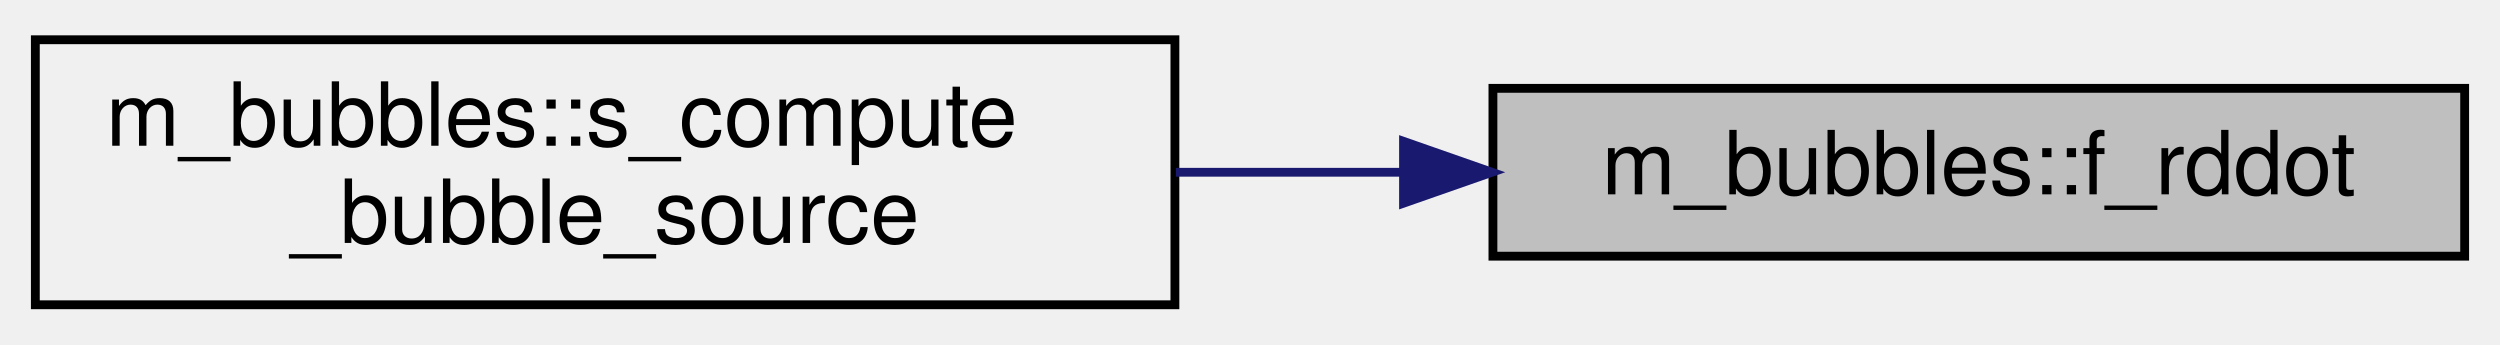
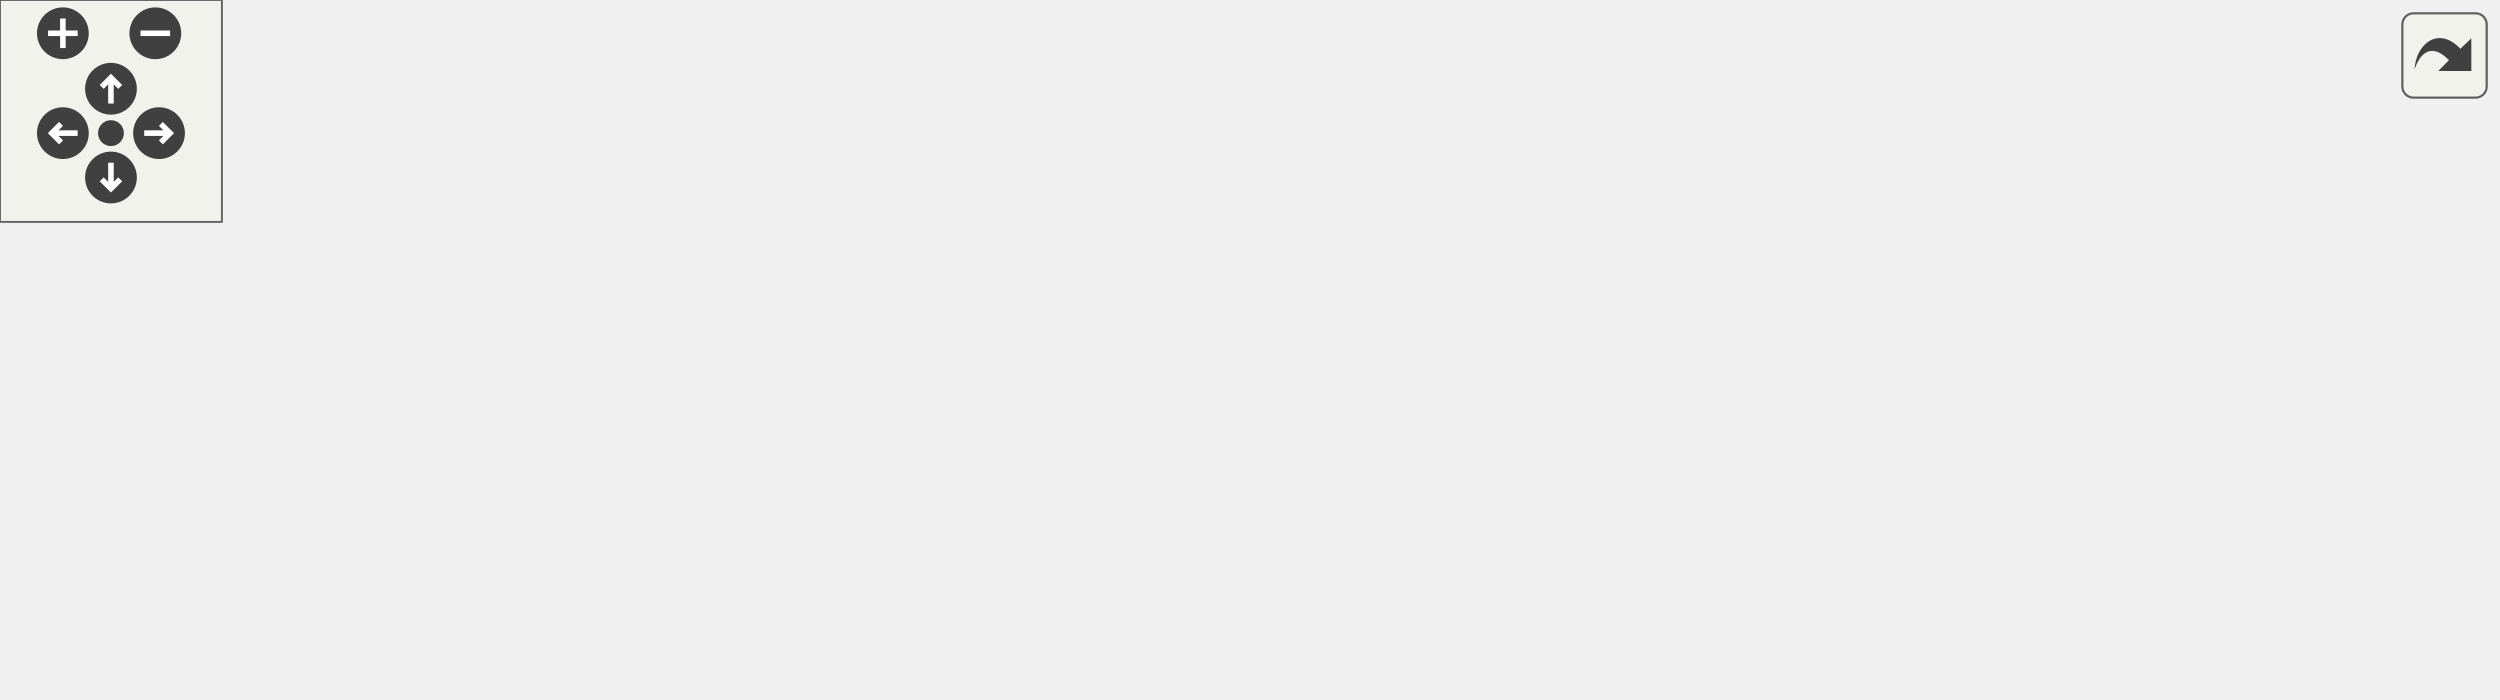
- <svg xmlns="http://www.w3.org/2000/svg" xmlns:xlink="http://www.w3.org/1999/xlink" width="283pt" height="39pt" viewBox="0.00 0.00 283.00 39.00">
-   <g id="graph0" class="graph" transform="scale(1 1) rotate(0) translate(4 35)">
-     <g id="node1" class="node">
-       <g id="a_node1">
-         <a xlink:title="Function that computes the bubble radial acceleration.">
-           <polygon fill="#bfbfbf" stroke="black" points="165,-6 165,-25 275,-25 275,-6 165,-6" />
-           <text text-anchor="middle" x="220" y="-13" font-family="Helvetica,sans-Serif" font-size="10.00">m_bubbles::f_rddot</text>
-         </a>
+ <svg xmlns="http://www.w3.org/2000/svg" xmlns:xlink="http://www.w3.org/1999/xlink" id="main" version="1.1" xml:space="preserve">
+   <style type="text/css">
+ .edge:hover path { stroke: red; }
+ .edge:hover polygon { stroke: red; fill: red; }
+ </style>
+   <defs>
+     <circle id="rim" cx="0" cy="0" r="7" />
+     <circle id="rim2" cx="0" cy="0" r="3.5" />
+     <g id="zoomPlus">
+       <use xlink:href="#rim" fill="#404040">
+         <set attributeName="fill" to="#808080" begin="zoomplus.mouseover" end="zoomplus.mouseout" />
+       </use>
+       <path d="M-4,0h8M0,-4v8" fill="none" stroke="white" stroke-width="1.5" pointer-events="none" />
+     </g>
+     <g id="zoomMin">
+       <use xlink:href="#rim" fill="#404040">
+         <set attributeName="fill" to="#808080" begin="zoomminus.mouseover" end="zoomminus.mouseout" />
+       </use>
+       <path d="M-4,0h8" fill="none" stroke="white" stroke-width="1.5" pointer-events="none" />
+     </g>
+     <g id="dirArrow">
+       <path fill="none" stroke="white" stroke-width="1.5" d="M0,-3.0v7 M-2.5,-0.5L0,-3.0L2.5,-0.5" />
+     </g>
+     <g id="resetDef">
+       <use xlink:href="#rim2" fill="#404040">
+         <set attributeName="fill" to="#808080" begin="reset.mouseover" end="reset.mouseout" />
+       </use>
+     </g>
+   </defs>
+   <svg id="graph" class="graph">
+     <g id="viewport">
+       <g id="node1" class="node">
+         <g id="a_node1">
+           <a xlink:title="Function that computes the bubble radial acceleration.">
+             <polygon fill="#bfbfbf" stroke="black" points="565,-55 565,-74 675,-74 675,-55 565,-55" />
+             <text text-anchor="middle" x="620" y="-62" font-family="Helvetica,sans-Serif" font-size="10.00">m_bubbles::f_rddot</text>
+           </a>
+         </g>
+       </g>
+       <g id="node2" class="node">
+         <g id="a_node2">
+           <a xlink:href="namespacem__bubbles.html#af8d5471266acbaf1013d691290362308" target="_top" xlink:title=" ">
+             <polygon fill="none" stroke="black" points="400,-49.5 400,-79.5 529,-79.5 529,-49.5 400,-49.5" />
+             <text text-anchor="start" x="408" y="-67.5" font-family="Helvetica,sans-Serif" font-size="10.00">m_bubbles::s_compute</text>
+             <text text-anchor="middle" x="464.5" y="-56.5" font-family="Helvetica,sans-Serif" font-size="10.00">_bubble_source</text>
+           </a>
+         </g>
+       </g>
+       <g id="edge1" class="edge">
+         <path fill="none" stroke="midnightblue" d="M554.69,-64.5C546.23,-64.5 537.56,-64.5 529.11,-64.5" />
+         <polygon fill="midnightblue" stroke="midnightblue" points="554.88,-68 564.88,-64.5 554.88,-61 554.88,-68" />
+       </g>
+       <g id="node3" class="node">
+         <g id="a_node3">
+           <a xlink:href="namespacem__rhs.html#a361f0038973069452cc88430c49bcfe8" target="_top" xlink:title=" ">
+             <polygon fill="none" stroke="black" points="238,-55 238,-74 364,-74 364,-55 238,-55" />
+             <text text-anchor="middle" x="301" y="-62" font-family="Helvetica,sans-Serif" font-size="10.00">m_rhs::s_compute_rhs</text>
+           </a>
+         </g>
+       </g>
+       <g id="edge2" class="edge">
+         <path fill="none" stroke="midnightblue" d="M389.4,-64.5C380.92,-64.5 372.35,-64.5 364.05,-64.5" />
+         <polygon fill="midnightblue" stroke="midnightblue" points="389.67,-68 399.67,-64.5 389.67,-61 389.67,-68" />
+       </g>
+       <g id="node4" class="node">
+         <g id="a_node4">
+           <a xlink:href="namespacem__time__steppers.html#a8876606e6152b6c8f35272074a088142" target="_top" xlink:title="1st order TVD RK time-stepping algorithm">
+             <polygon fill="none" stroke="black" points="89,-98.5 89,-128.5 202,-128.5 202,-98.5 89,-98.5" />
+             <text text-anchor="start" x="97" y="-116.5" font-family="Helvetica,sans-Serif" font-size="10.00">m_time_steppers::s</text>
+             <text text-anchor="middle" x="145.5" y="-105.5" font-family="Helvetica,sans-Serif" font-size="10.00">_1st_order_tvd_rk</text>
+           </a>
+         </g>
+       </g>
+       <g id="edge3" class="edge">
+         <path fill="none" stroke="midnightblue" d="M260.43,-77.13C240.03,-83.64 215,-91.63 193.61,-98.46" />
+         <polygon fill="midnightblue" stroke="midnightblue" points="261.58,-80.44 270.04,-74.06 259.45,-73.77 261.58,-80.44" />
+       </g>
+       <g id="node6" class="node">
+         <g id="a_node6">
+           <a xlink:href="namespacem__time__steppers.html#adb82b6c6041c825d0999e6890ed825cc" target="_top" xlink:title="2nd order TVD RK time-stepping algorithm">
+             <polygon fill="none" stroke="black" points="89,-49.5 89,-79.5 202,-79.5 202,-49.5 89,-49.5" />
+             <text text-anchor="start" x="97" y="-67.5" font-family="Helvetica,sans-Serif" font-size="10.00">m_time_steppers::s</text>
+             <text text-anchor="middle" x="145.5" y="-56.5" font-family="Helvetica,sans-Serif" font-size="10.00">_2nd_order_tvd_rk</text>
+           </a>
+         </g>
+       </g>
+       <g id="edge5" class="edge">
+         <path fill="none" stroke="midnightblue" d="M227.4,-64.5C219.02,-64.5 210.57,-64.5 202.46,-64.5" />
+         <polygon fill="midnightblue" stroke="midnightblue" points="227.57,-68 237.57,-64.5 227.57,-61 227.57,-68" />
+       </g>
+       <g id="node7" class="node">
+         <g id="a_node7">
+           <a xlink:href="namespacem__time__steppers.html#ae08efa7df1f8efae0f726dd5114176a8" target="_top" xlink:title="3rd order TVD RK time-stepping algorithm">
+             <polygon fill="none" stroke="black" points="89,-0.5 89,-30.5 202,-30.5 202,-0.5 89,-0.5" />
+             <text text-anchor="start" x="97" y="-18.5" font-family="Helvetica,sans-Serif" font-size="10.00">m_time_steppers::s</text>
+             <text text-anchor="middle" x="145.5" y="-7.5" font-family="Helvetica,sans-Serif" font-size="10.00">_3rd_order_tvd_rk</text>
+           </a>
+         </g>
+       </g>
+       <g id="edge7" class="edge">
+         <path fill="none" stroke="midnightblue" d="M260.43,-51.87C240.03,-45.36 215,-37.37 193.61,-30.54" />
+         <polygon fill="midnightblue" stroke="midnightblue" points="259.45,-55.23 270.04,-54.94 261.58,-48.56 259.45,-55.23" />
+       </g>
+       <g id="node5" class="node">
+         <g id="a_node5">
+           <a xlink:href="p__main_8f90.html#aeec10ee8e2940c953967da3e374e1579" target="_top" xlink:title="Quasi-conservative, shock- and interface- capturing finite-volume scheme for the multicomponent Navie...">
+             <polygon fill="none" stroke="black" points="0,-55 0,-74 53,-74 53,-55 0,-55" />
+             <text text-anchor="middle" x="26.5" y="-62" font-family="Helvetica,sans-Serif" font-size="10.00">p_main</text>
+           </a>
+         </g>
+       </g>
+       <g id="edge4" class="edge">
+         <path fill="none" stroke="midnightblue" d="M98.87,-94.39C82.25,-87.43 64.17,-79.86 50.36,-74.08" />
+         <polygon fill="midnightblue" stroke="midnightblue" points="97.87,-97.76 108.44,-98.4 100.57,-91.31 97.87,-97.76" />
+       </g>
+       <g id="edge6" class="edge">
+         <path fill="none" stroke="midnightblue" d="M78.51,-64.5C69.51,-64.5 60.74,-64.5 53.09,-64.5" />
+         <polygon fill="midnightblue" stroke="midnightblue" points="78.74,-68 88.74,-64.5 78.74,-61 78.74,-68" />
+       </g>
+       <g id="edge8" class="edge">
+         <path fill="none" stroke="midnightblue" d="M98.87,-34.61C82.25,-41.57 64.17,-49.14 50.36,-54.92" />
+         <polygon fill="midnightblue" stroke="midnightblue" points="100.57,-37.69 108.44,-30.6 97.87,-31.24 100.57,-37.69" />
      </g>
    </g>
-     <g id="node2" class="node">
-       <g id="a_node2">
-         <a xlink:href="namespacem__bubbles.html#af8d5471266acbaf1013d691290362308" target="_top" xlink:title=" ">
-           <polygon fill="none" stroke="black" points="0,-0.5 0,-30.5 129,-30.5 129,-0.5 0,-0.5" />
-           <text text-anchor="start" x="8" y="-18.5" font-family="Helvetica,sans-Serif" font-size="10.00">m_bubbles::s_compute</text>
-           <text text-anchor="middle" x="64.5" y="-7.5" font-family="Helvetica,sans-Serif" font-size="10.00">_bubble_source</text>
-         </a>
-       </g>
+   </svg>
+   <g id="navigator" transform="translate(0 0)" fill="#404254">
+     <rect fill="#f2f5e9" fill-opacity="0.5" stroke="#606060" stroke-width=".5" x="0" y="0" width="60" height="60" />
+     <use id="zoomplus" xlink:href="#zoomPlus" x="17" y="9" />
+     <use id="zoomminus" xlink:href="#zoomMin" x="42" y="9" />
+     <use id="reset" xlink:href="#resetDef" x="30" y="36" />
+     <g id="arrowUp" xlink:href="#dirArrow" transform="translate(30 24)">
+       <use xlink:href="#rim" fill="#404040">
+         <set attributeName="fill" to="#808080" begin="arrowUp.mouseover" end="arrowUp.mouseout" />
+       </use>
+       <path fill="none" stroke="white" stroke-width="1.5" d="M0,-3.0v7 M-2.5,-0.5L0,-3.0L2.5,-0.5" />
    </g>
-     <g id="edge1" class="edge">
-       <path fill="none" stroke="midnightblue" d="M154.69,-15.5C146.23,-15.5 137.56,-15.5 129.11,-15.5" />
-       <polygon fill="midnightblue" stroke="midnightblue" points="154.88,-19 164.88,-15.5 154.88,-12 154.88,-19" />
+     <g id="arrowRight" xlink:href="#dirArrow" transform="rotate(90) translate(36 -43)">
+       <use xlink:href="#rim" fill="#404040">
+         <set attributeName="fill" to="#808080" begin="arrowRight.mouseover" end="arrowRight.mouseout" />
+       </use>
+       <path fill="none" stroke="white" stroke-width="1.5" d="M0,-3.0v7 M-2.5,-0.5L0,-3.0L2.5,-0.5" />
+     </g>
+     <g id="arrowDown" xlink:href="#dirArrow" transform="rotate(180) translate(-30 -48)">
+       <use xlink:href="#rim" fill="#404040">
+         <set attributeName="fill" to="#808080" begin="arrowDown.mouseover" end="arrowDown.mouseout" />
+       </use>
+       <path fill="none" stroke="white" stroke-width="1.5" d="M0,-3.0v7 M-2.5,-0.5L0,-3.0L2.5,-0.5" />
+     </g>
+     <g id="arrowLeft" xlink:href="#dirArrow" transform="rotate(270) translate(-36 17)">
+       <use xlink:href="#rim" fill="#404040">
+         <set attributeName="fill" to="#808080" begin="arrowLeft.mouseover" end="arrowLeft.mouseout" />
+       </use>
+       <path fill="none" stroke="white" stroke-width="1.5" d="M0,-3.0v7 M-2.5,-0.5L0,-3.0L2.5,-0.5" />
    </g>
  </g>
+   <svg viewBox="0 0 15 15" width="100%" height="30px" preserveAspectRatio="xMaxYMin meet">
+     <g id="arrow_out" transform="scale(0.3 0.3)">
+       <a xlink:href="namespacem__bubbles_a1795309127be53d799a3374ba984498c_icgraph_org.svg" target="_base">
+         <rect id="button" ry="5" rx="5" y="6" x="6" height="38" width="38" fill="#f2f5e9" fill-opacity="0.5" stroke="#606060" stroke-width="1.0" />
+         <path id="arrow" d="M 11.5,31.437 C 11.94,20.098 22.043,11.323 32.159,21.979 L 37.069,17.246 C 37.069,17.246 37.088,32 37.088,32 L 22.16,31.978 C 22.16,31.978 26.998,27.14 26.998,27.14 C 18.529,18.264 13.292,25.23 11.5,31.437 z" style="fill:#404040;" />
+       </a>
+     </g>
+   </svg>
</svg>
